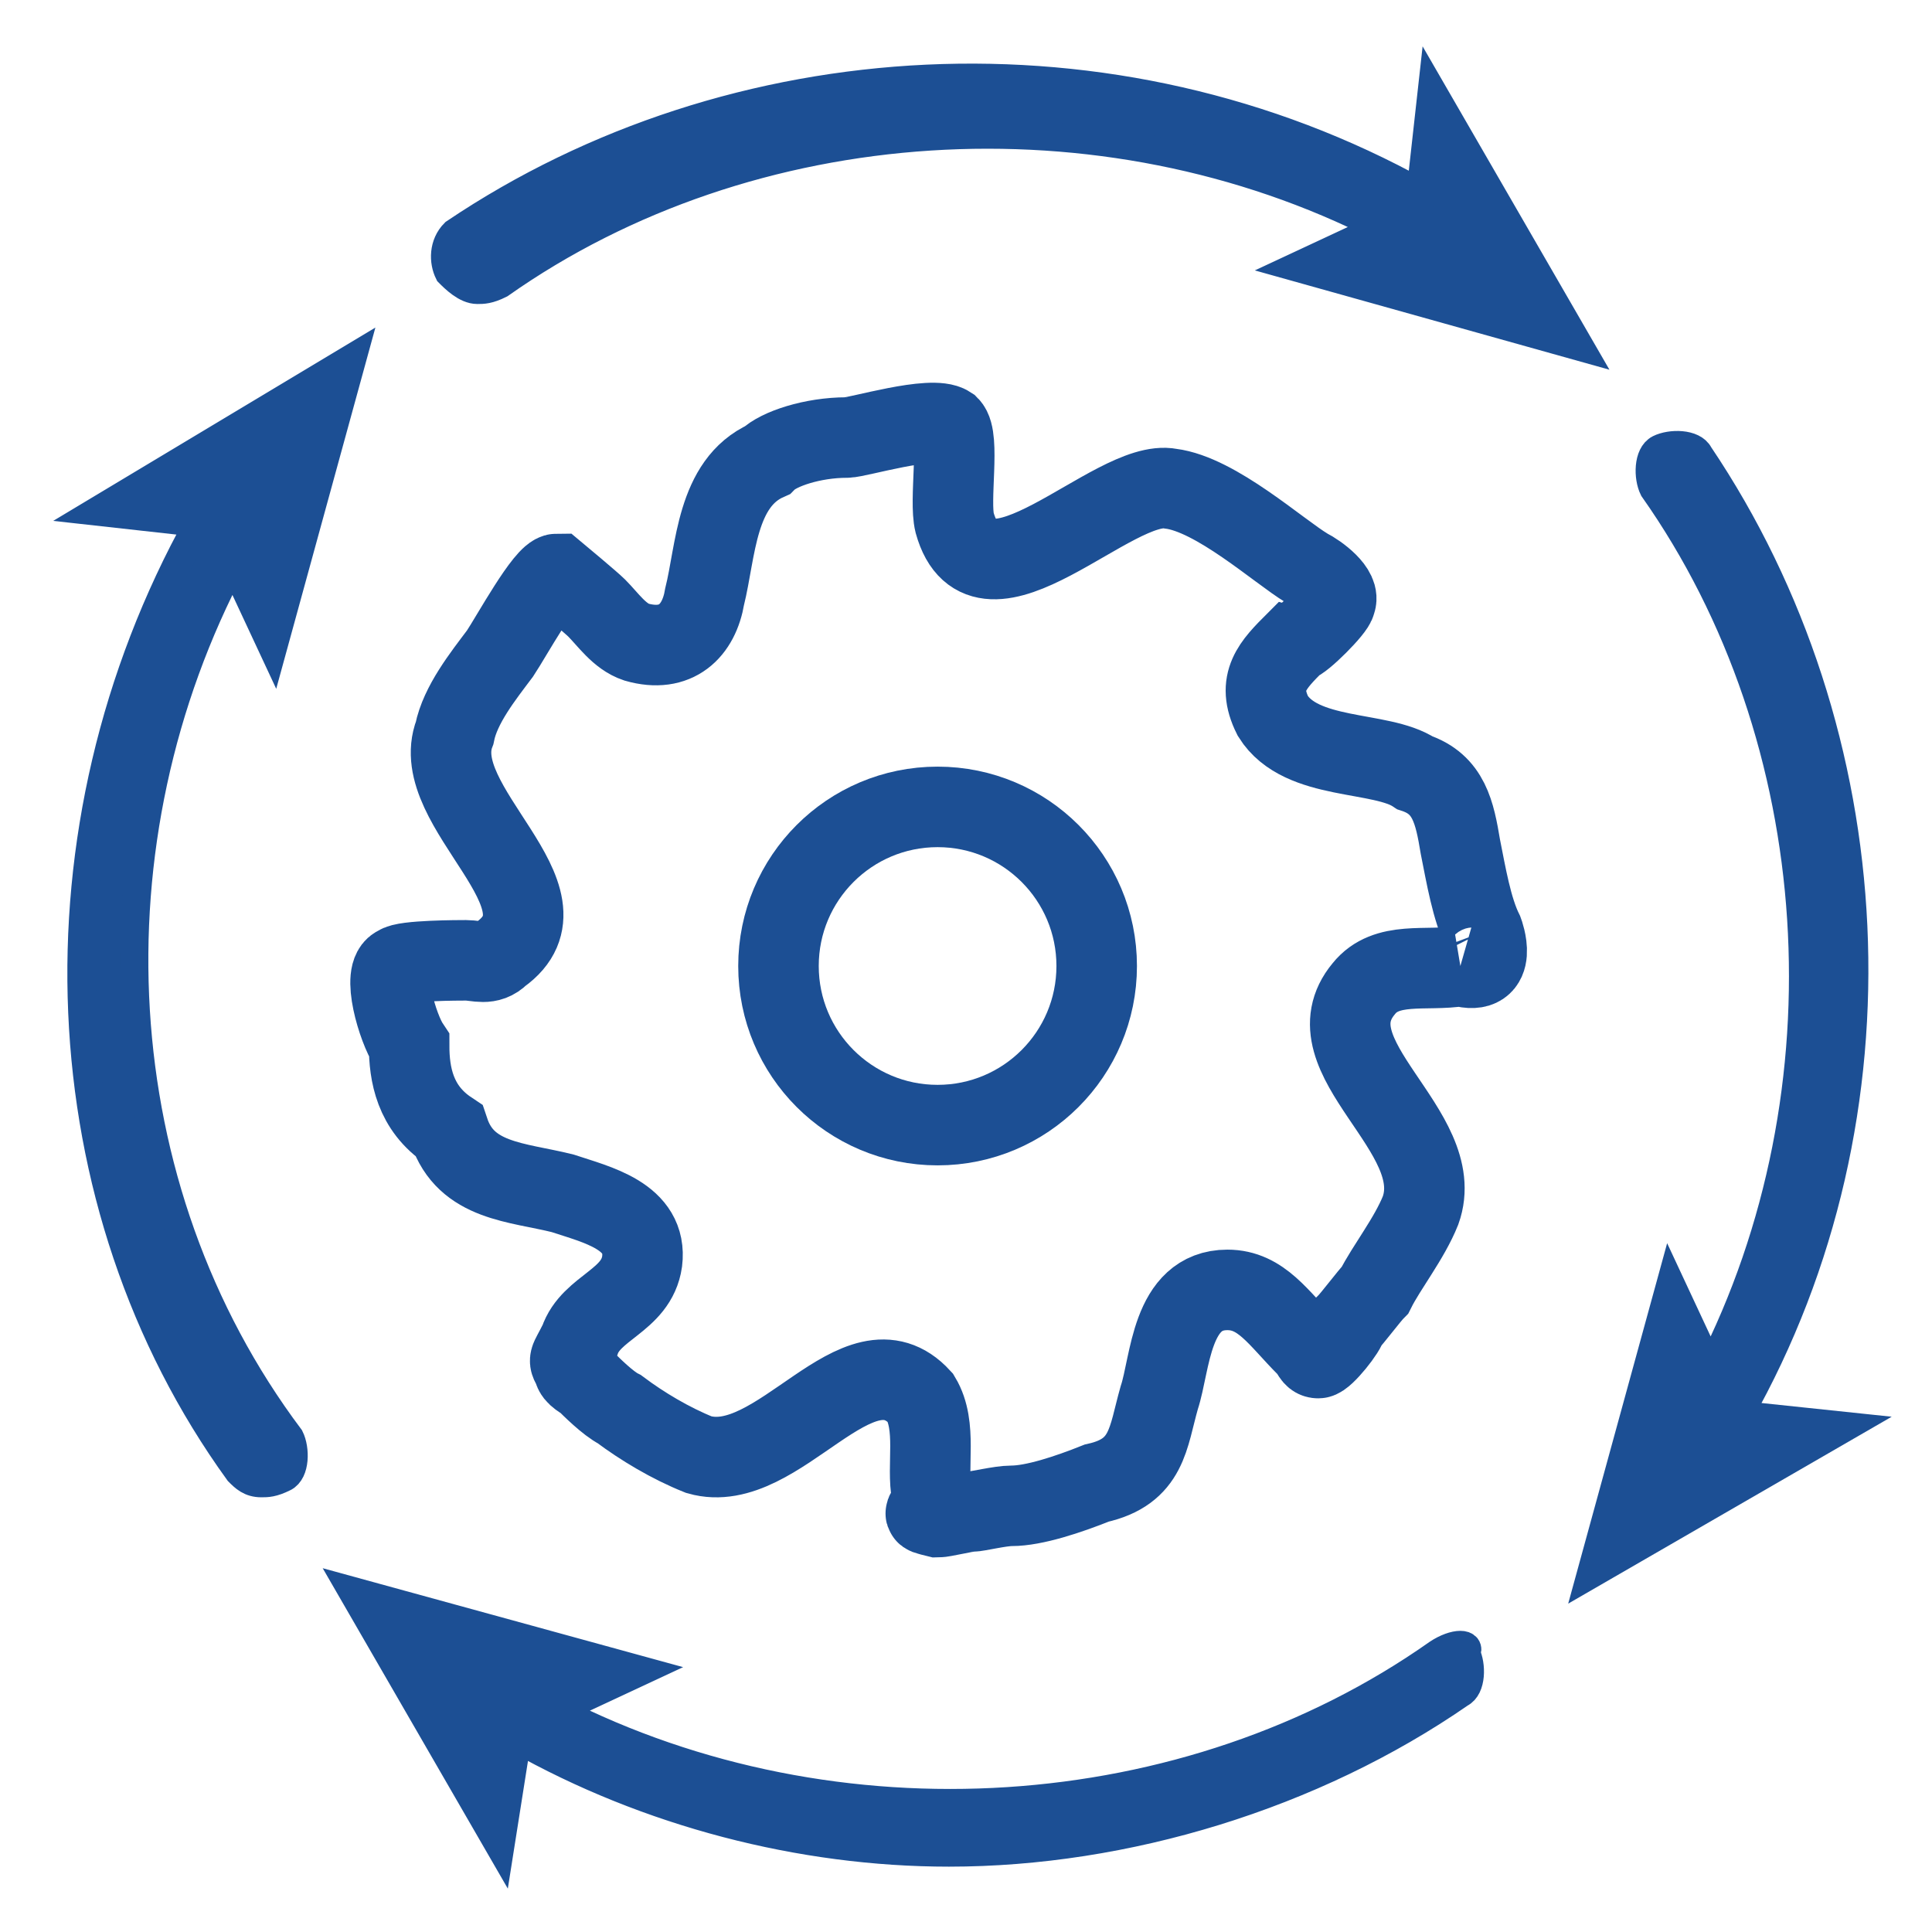
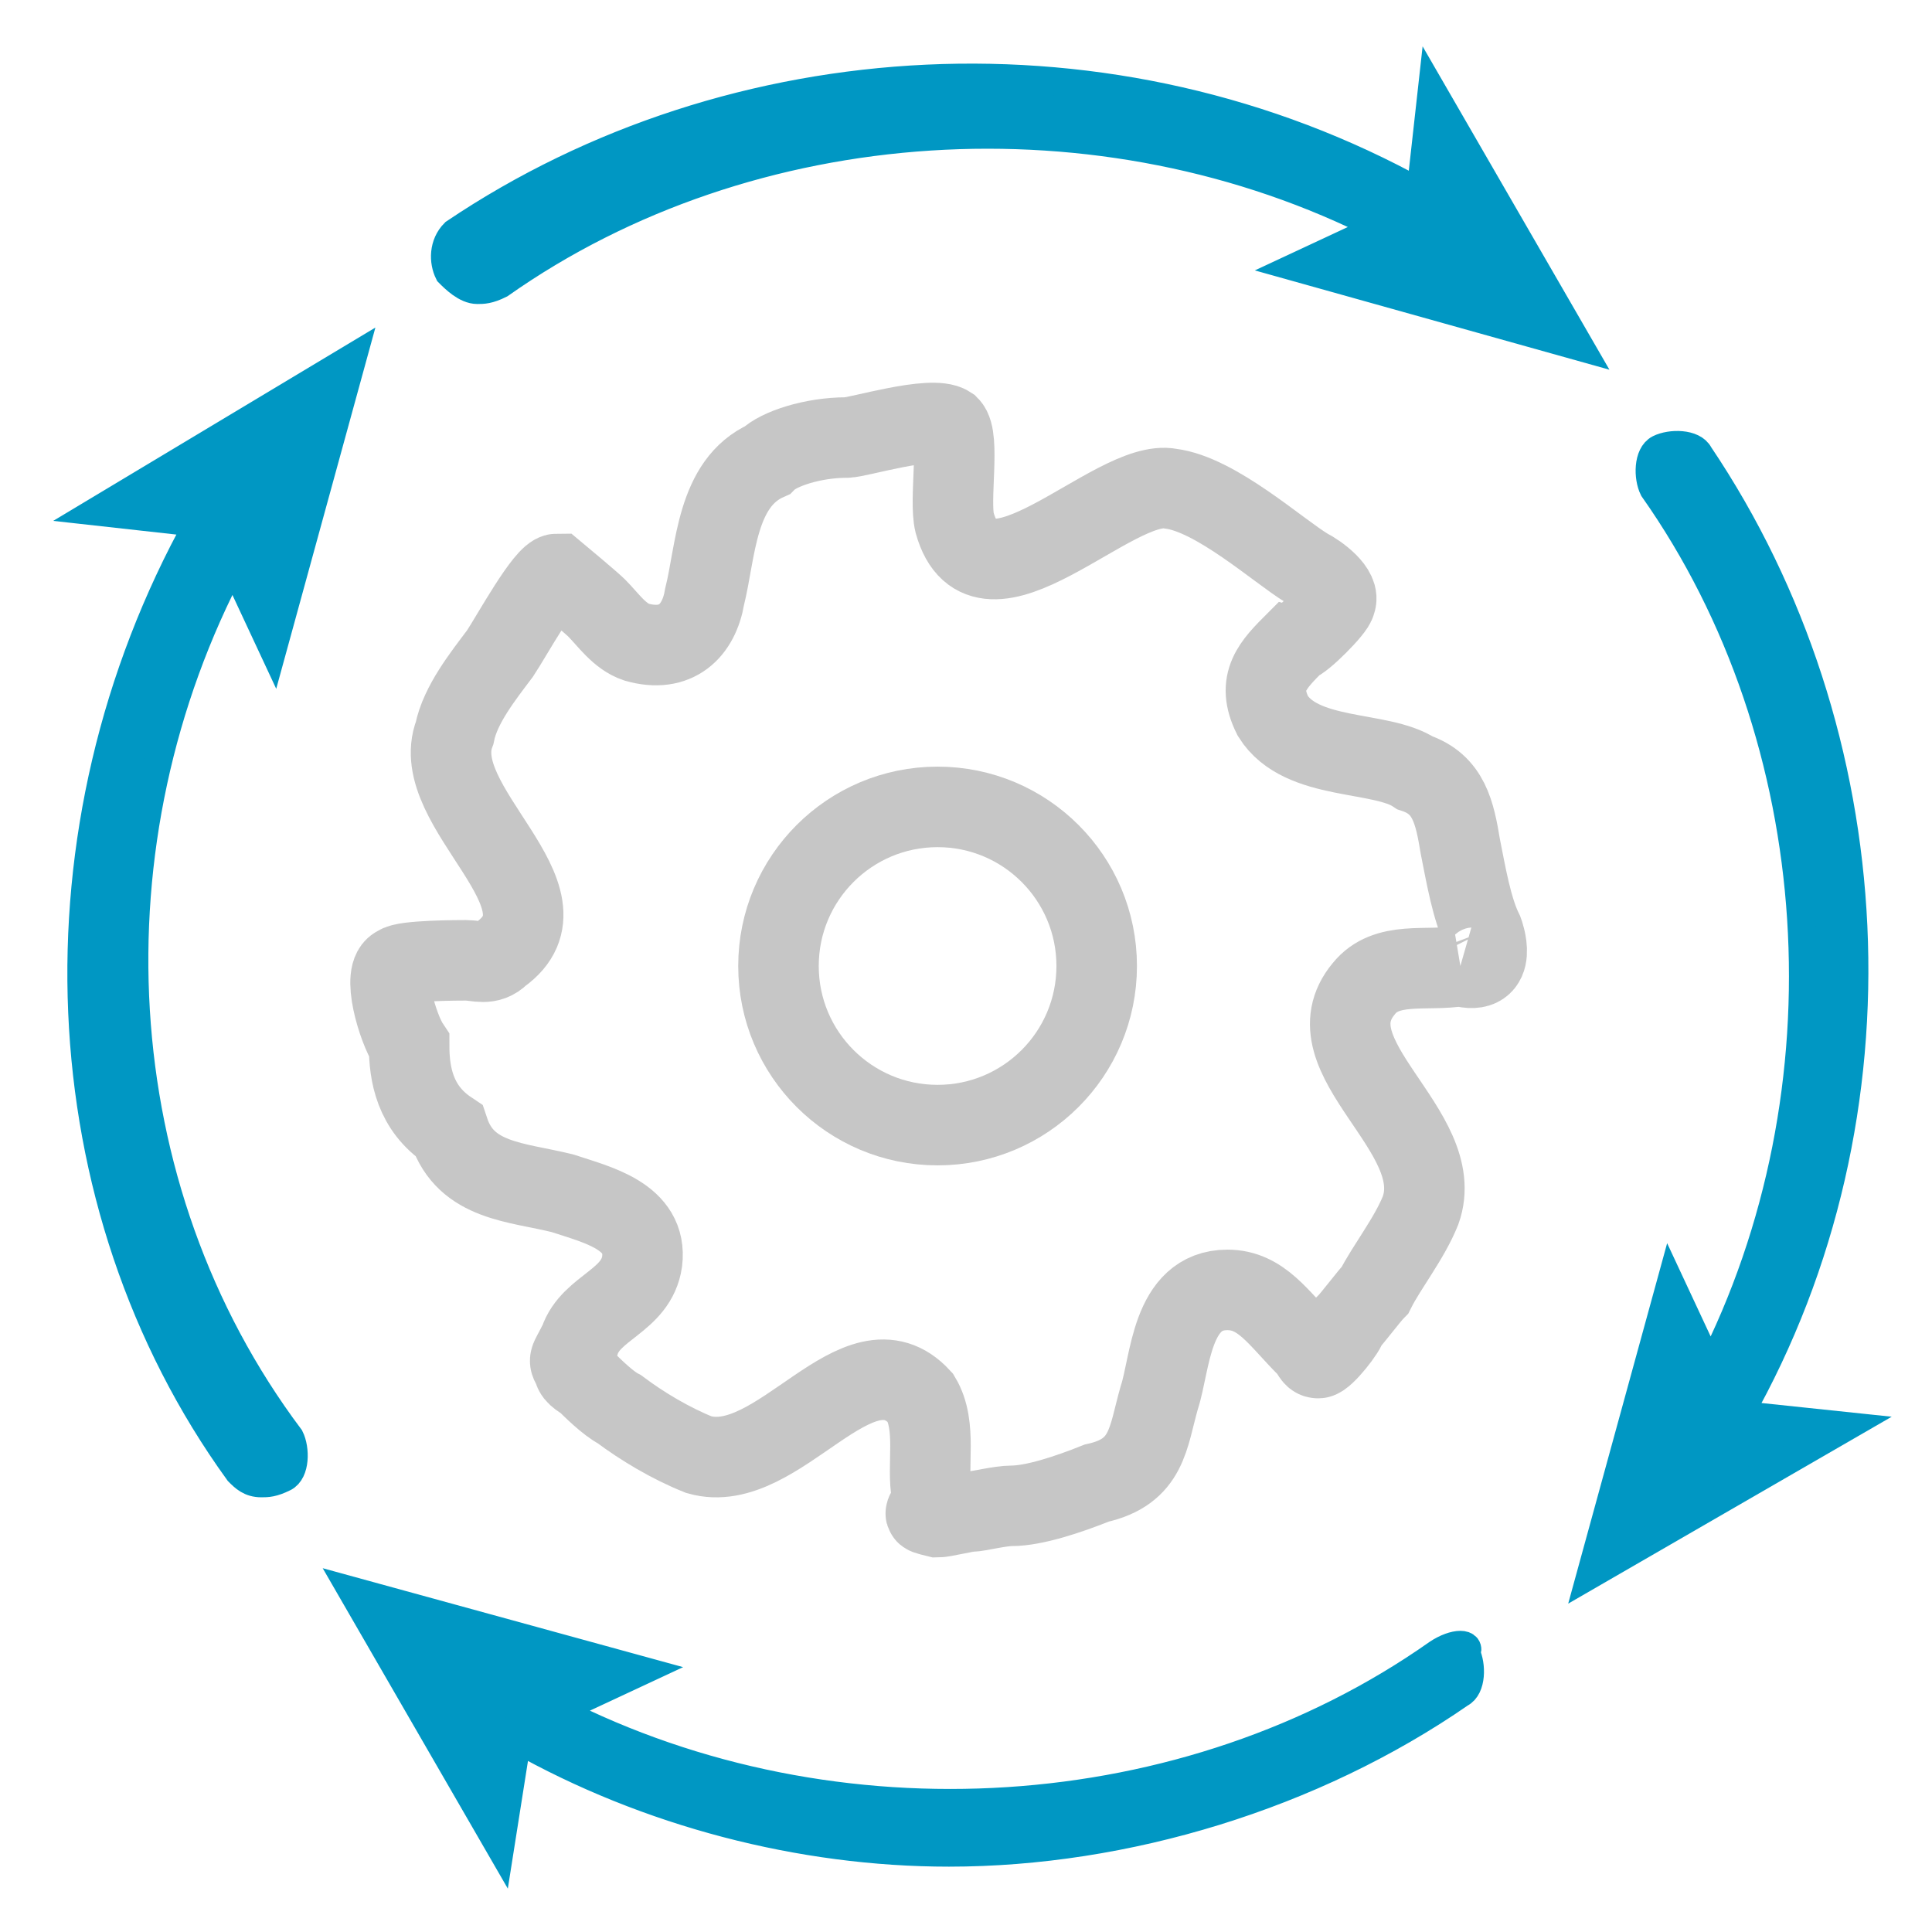
<svg xmlns="http://www.w3.org/2000/svg" version="1.1" id="icon_x5F_Deleat" x="0px" y="0px" viewBox="0 0 34 34" style="enable-background:new 0 0 34 34;" xml:space="preserve">
  <style type="text/css">
	.st0{fill:none;}
- 	.st1{fill:#1C4F94;stroke:#1C4F94;stroke-width:0.5;stroke-miterlimit:10;}
- 	.st2{fill:none;stroke:#1C4F94;stroke-width:1.417;stroke-miterlimit:10;}
+ 	.st1{fill:#0097C3;stroke:#0097C3;stroke-width:0.5;stroke-miterlimit:10;}
+ 	.st2{fill:none;stroke:#C6C6C6;stroke-width:1.417;stroke-miterlimit:10;}
</style>
  <g>
    <rect x="5.6" y="4.6" class="st0" width="23.3" height="24.7" />
    <g>
-       <path class="st1" d="M8.4,5.1c0.1,0,0.2,0,0.4-0.1c4.4-3.1,10.6-3.5,15.5-1l-1.5,0.7l5,1.4l-2.6-4.5l-0.2,1.8    C19.6,0.4,12.9,0.8,8,4.1C7.8,4.3,7.8,4.6,7.9,4.8C8,4.9,8.2,5.1,8.4,5.1z" />
+       <path class="st1" d="M8.4,5.1c0.1,0,0.2,0,0.4-0.1c4.4-3.1,10.6-3.5,15.5-1l-1.5,0.7l5,1.4l-2.6-4.5L25,3.4    c-5.4-3-12.1-2.6-17,0.7C7.8,4.3,7.8,4.6,7.9,4.8C8,4.9,8.2,5.1,8.4,5.1z" />
      <path class="st1" d="M4.1,9.9l0.7,1.5l1.4-5.1L1.7,9l1.8,0.2c-3,5.4-2.7,12,0.7,16.7c0.1,0.1,0.2,0.2,0.4,0.2c0.1,0,0.2,0,0.4-0.1    s0.2-0.5,0.1-0.7C1.8,20.9,1.5,14.8,4.1,9.9z" />
-       <path class="st1" d="M25.3,29.1c-4.4,3.1-10.6,3.5-15.5,1l1.5-0.7l-5.1-1.4l2.6,4.5l0.3-1.9c2.3,1.3,5,2,7.6,2c3.1,0,6.4-1,9-2.8    c0.2-0.1,0.2-0.5,0.1-0.7C25.9,28.9,25.6,28.9,25.3,29.1z" />
-       <path class="st1" d="M29.9,8c-0.1-0.2-0.5-0.2-0.7-0.1C29,8,29,8.4,29.1,8.6c3.1,4.4,3.5,10.6,1,15.5l-0.7-1.5l-1.4,5.1l4.5-2.6    l-1.9-0.2C33.6,19.6,33.2,12.9,29.9,8z" />
+       <path class="st1" d="M25.3,29.1c-4.4,3.1-10.6,3.5-15.5,1l1.5-0.7L6.2,28l2.6,4.5l0.3-1.9c2.3,1.3,5,2,7.6,2c3.1,0,6.4-1,9-2.8    c0.2-0.1,0.2-0.5,0.1-0.7C25.9,28.9,25.6,28.9,25.3,29.1z" />
+       <path class="st1" d="M29.9,8c-0.1-0.2-0.5-0.2-0.7-0.1C29,8,29,8.4,29.1,8.6c3.1,4.4,3.5,10.6,1,15.5l-0.7-1.5L28,27.7l4.5-2.6    l-1.9-0.2C33.6,19.6,33.2,12.9,29.9,8z" />
      <g>
        <path class="st2" d="M25.7,17c-0.6,0.1-1.3-0.1-1.7,0.4c-1,1.2,1.5,2.5,1,3.9c-0.2,0.5-0.6,1-0.8,1.4c-0.1,0.1-0.4,0.5-0.5,0.6     c0,0.1-0.4,0.6-0.5,0.6s-0.1-0.1-0.2-0.2c-0.5-0.5-0.8-1-1.4-1c-1,0-1,1.3-1.2,1.9c-0.2,0.7-0.2,1.3-1.1,1.5     c-0.5,0.2-1.1,0.4-1.5,0.4c-0.2,0-0.6,0.1-0.7,0.1s-0.5,0.1-0.6,0.1c-0.4-0.1-0.1,0-0.1-0.4c-0.1-0.5,0.1-1.2-0.2-1.7     c-1.1-1.2-2.5,1.4-3.9,1c-0.5-0.2-1-0.5-1.4-0.8c-0.2-0.1-0.5-0.4-0.6-0.5c0,0-0.2-0.1-0.2-0.2C10,23.9,10,24,10.2,23.6     c0.2-0.6,1-0.7,1.1-1.4c0.1-0.8-0.8-1-1.4-1.2c-0.8-0.2-1.7-0.2-2-1.1c-0.6-0.4-0.7-1-0.7-1.5C7,18.1,6.7,17.1,7,17     c0.1-0.1,1.1-0.1,1.2-0.1c0.2,0,0.4,0.1,0.6-0.1c1.4-1-1.3-2.6-0.8-3.9c0.1-0.5,0.5-1,0.8-1.4c0.2-0.3,0.8-1.4,1-1.4     c0,0,0.6,0.5,0.7,0.6c0.2,0.2,0.4,0.5,0.7,0.6c0.7,0.2,1.1-0.2,1.2-0.8c0.2-0.8,0.2-2,1.1-2.4c0.2-0.2,0.8-0.4,1.4-0.4     c0.2,0,1.5-0.4,1.8-0.2c0.2,0.2,0,1.3,0.1,1.7c0.5,1.8,2.8-0.8,3.8-0.6c0.8,0.1,1.9,1.1,2.4,1.4c0.2,0.1,0.6,0.4,0.5,0.6     c0,0.1-0.6,0.7-0.7,0.7c-0.4,0.4-0.7,0.7-0.4,1.3c0.5,0.8,1.9,0.6,2.5,1c0.6,0.2,0.7,0.7,0.8,1.3c0.1,0.5,0.2,1.1,0.4,1.5     C26.1,16.4,26.4,17.2,25.7,17" />
        <circle class="st2" cx="16.5" cy="17" r="2.8" />
      </g>
    </g>
  </g>
</svg>
